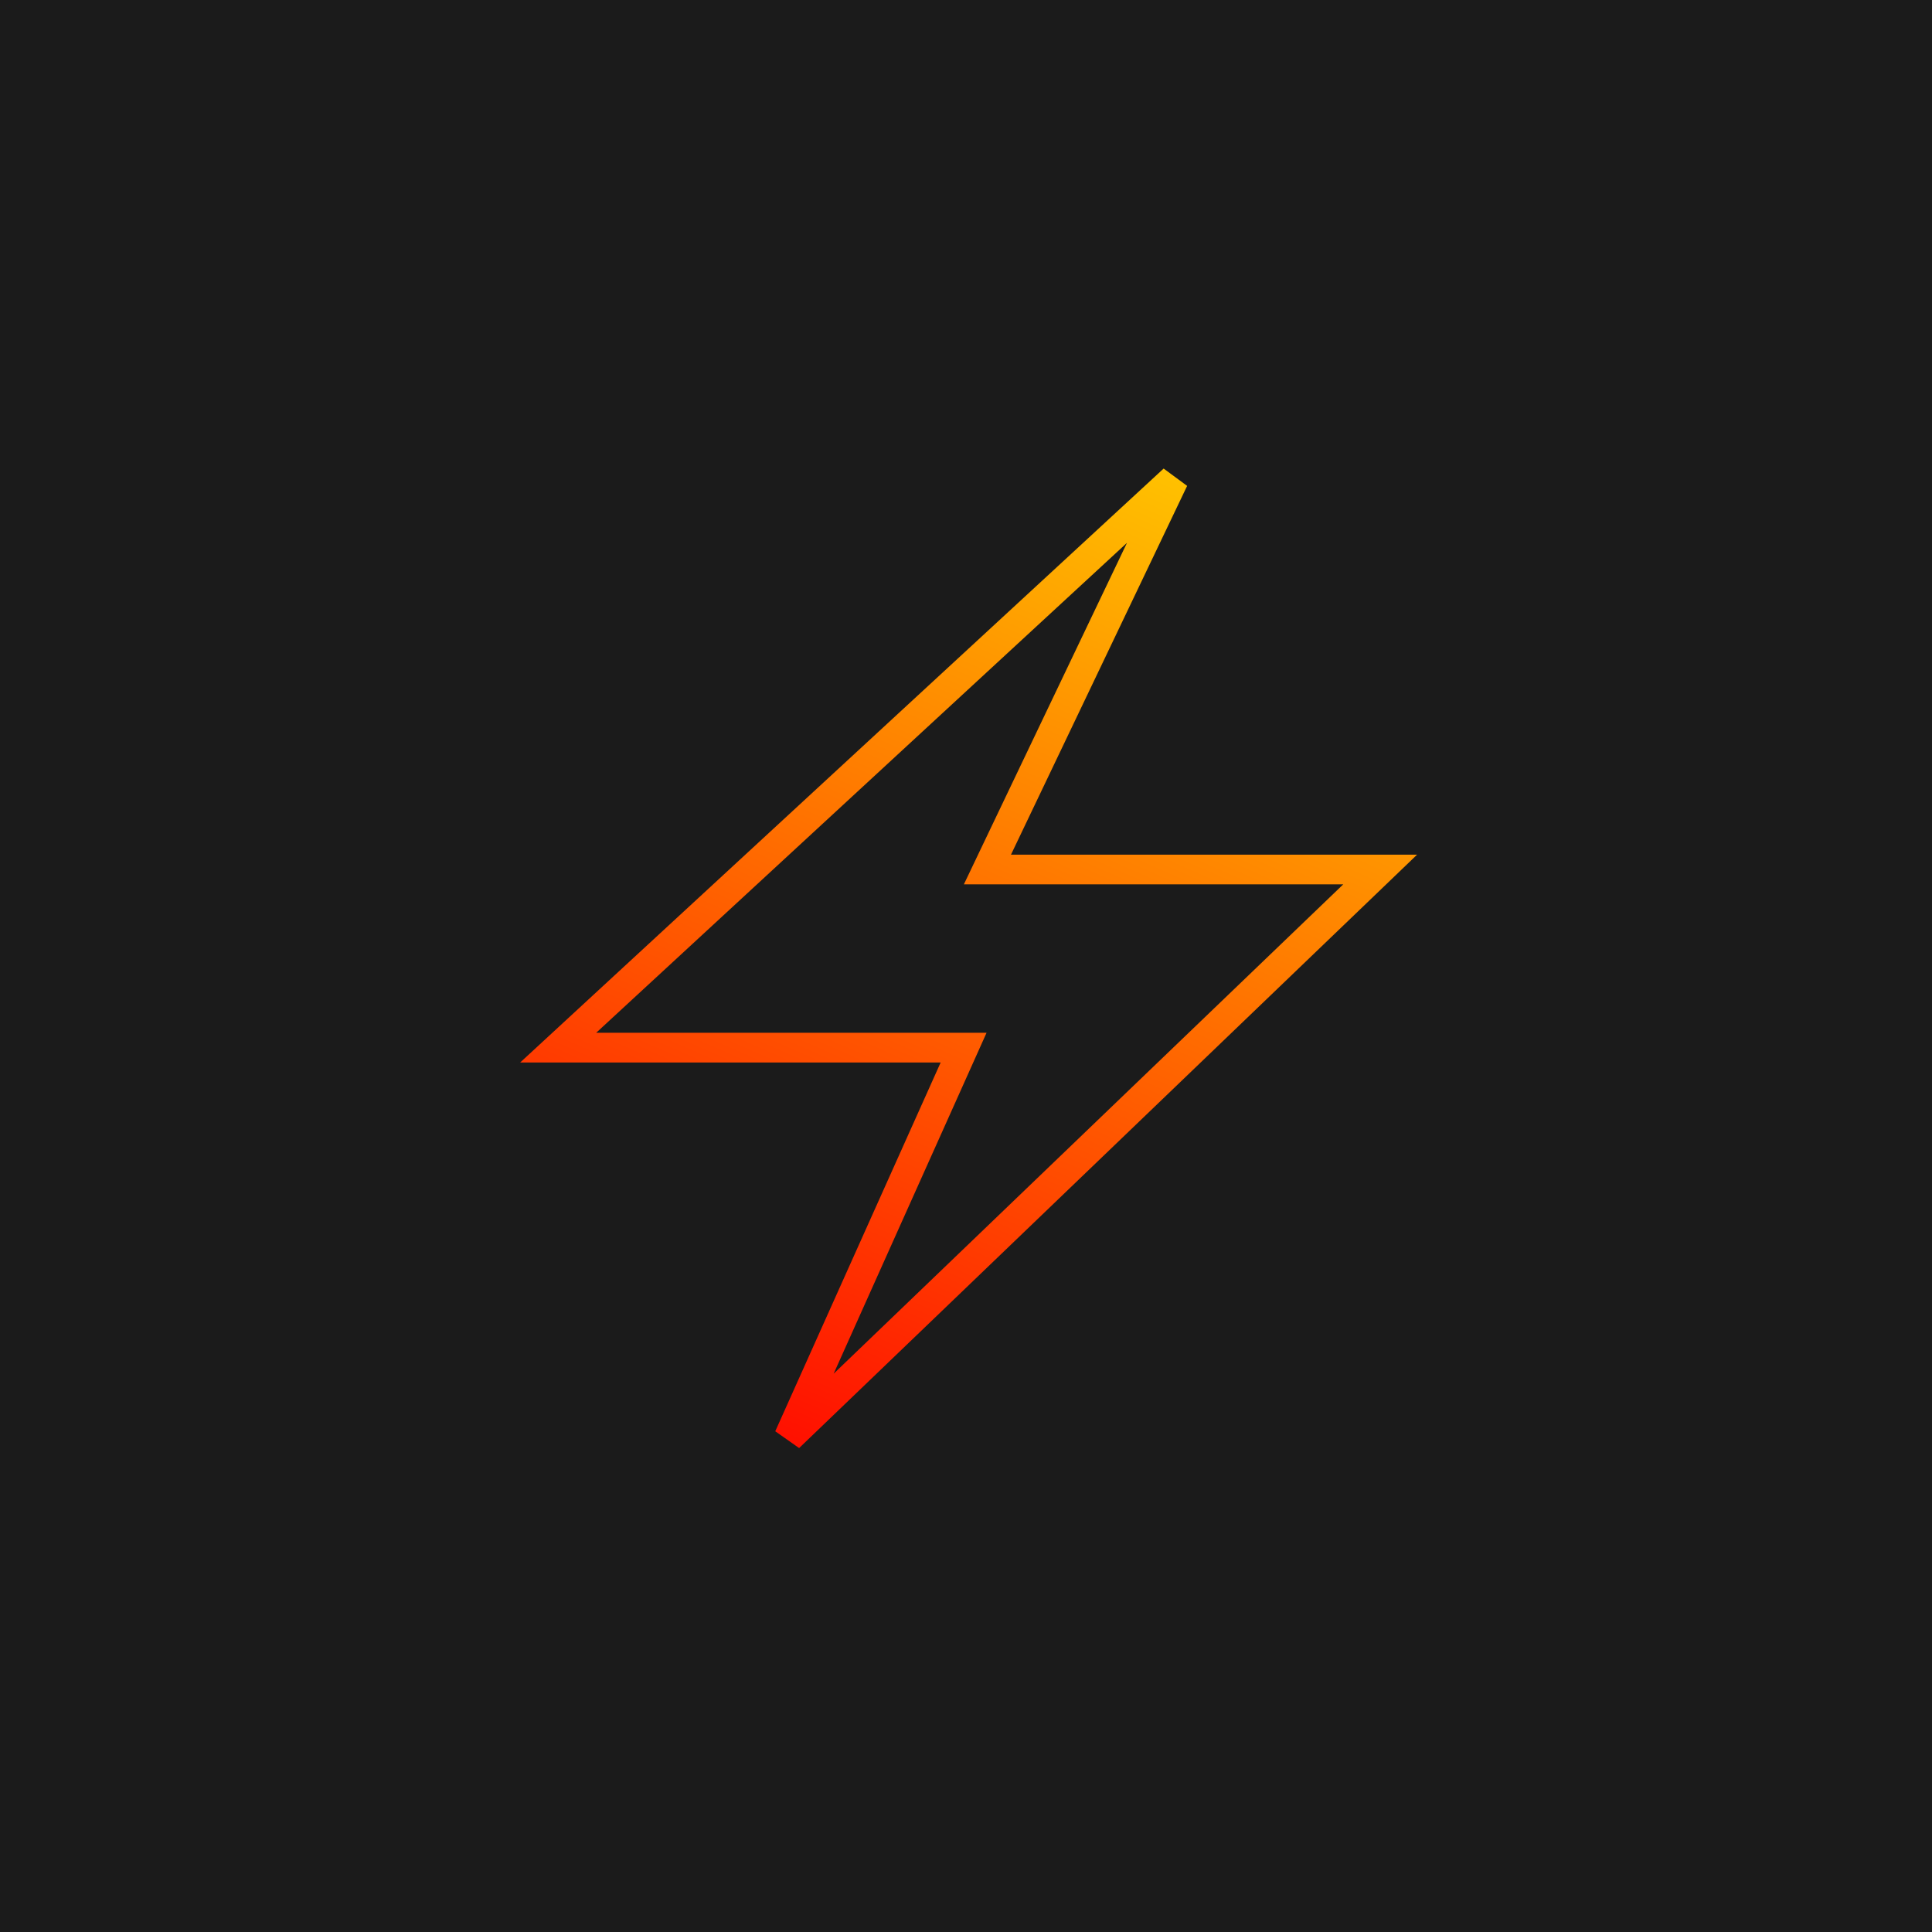
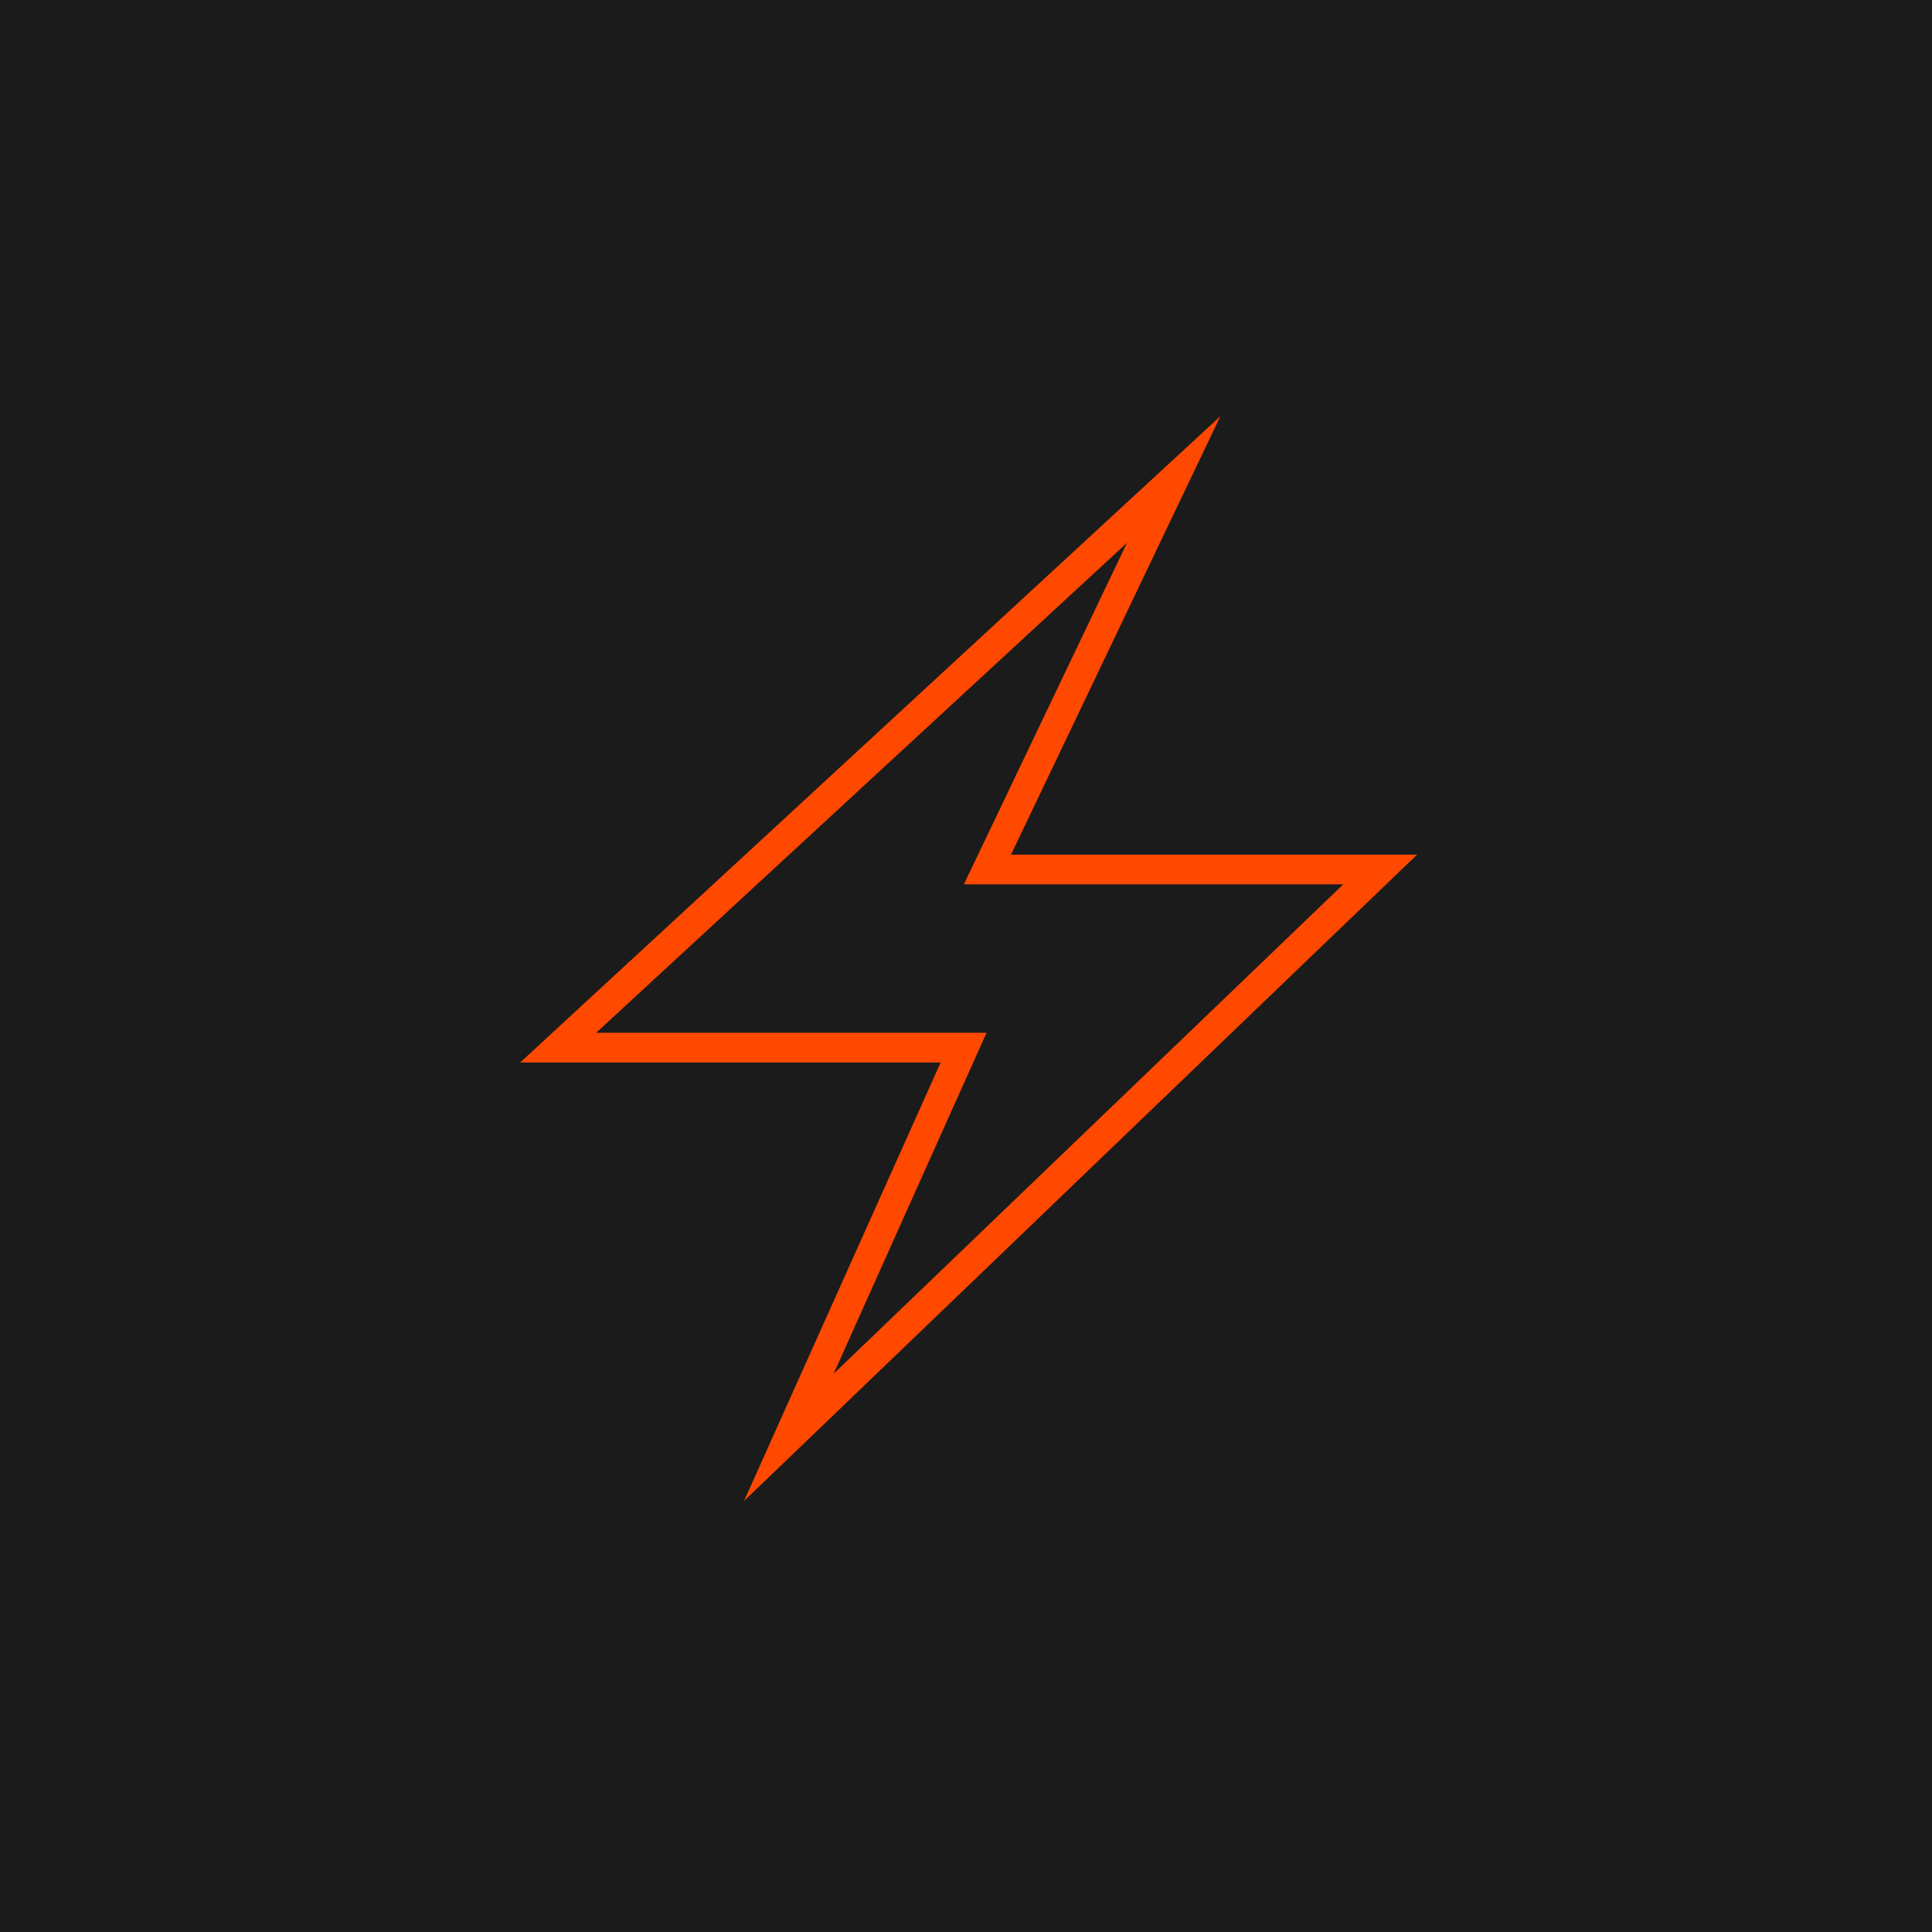
<svg xmlns="http://www.w3.org/2000/svg" width="130" height="130" viewBox="0 0 130 130" fill="none">
-   <g>
+   <g clip-path="url(#clip0_685_52)">
    <rect width="130" height="130" fill="#1B1B1B" />
-     <path d="M67.125 57.076L66.442 58.507H92.869L53.078 96.716L64.207 71.902L64.839 70.493H37.558L78.977 32.263L67.125 57.076Z" stroke="url(#paint0_linear_685_52)" stroke-width="2" />
+     <mask id="stroke0_685_52" fill="white">
+       <path d="M82.121 28L35 71.493H63.294L50.062 101L95.354 57.507H68.028L82.121 28Z" fill-rule="evenodd" clip-rule="evenodd" />
+     </mask>
+     <path d="M82.121 28L35 71.493H63.294L50.062 101L95.354 57.507H68.028L82.121 28Z" stroke-width="4" stroke="#FF4800" mask="url(#stroke0_685_52)" />
  </g>
  <defs>
-     <linearGradient id="paint0_linear_685_52" x1="50.062" y1="101" x2="82.121" y2="28" gradientUnits="userSpaceOnUse">
-       <stop stop-color="#FF0400" />
-       <stop offset="1" stop-color="#FFCD00" />
-     </linearGradient>
    <clipPath id="clip0_685_52">
-       <rect width="130" height="130" fill="#FFFFFF" />
+       <rect width="130" height="130" fill="white" />
    </clipPath>
  </defs>
</svg>
